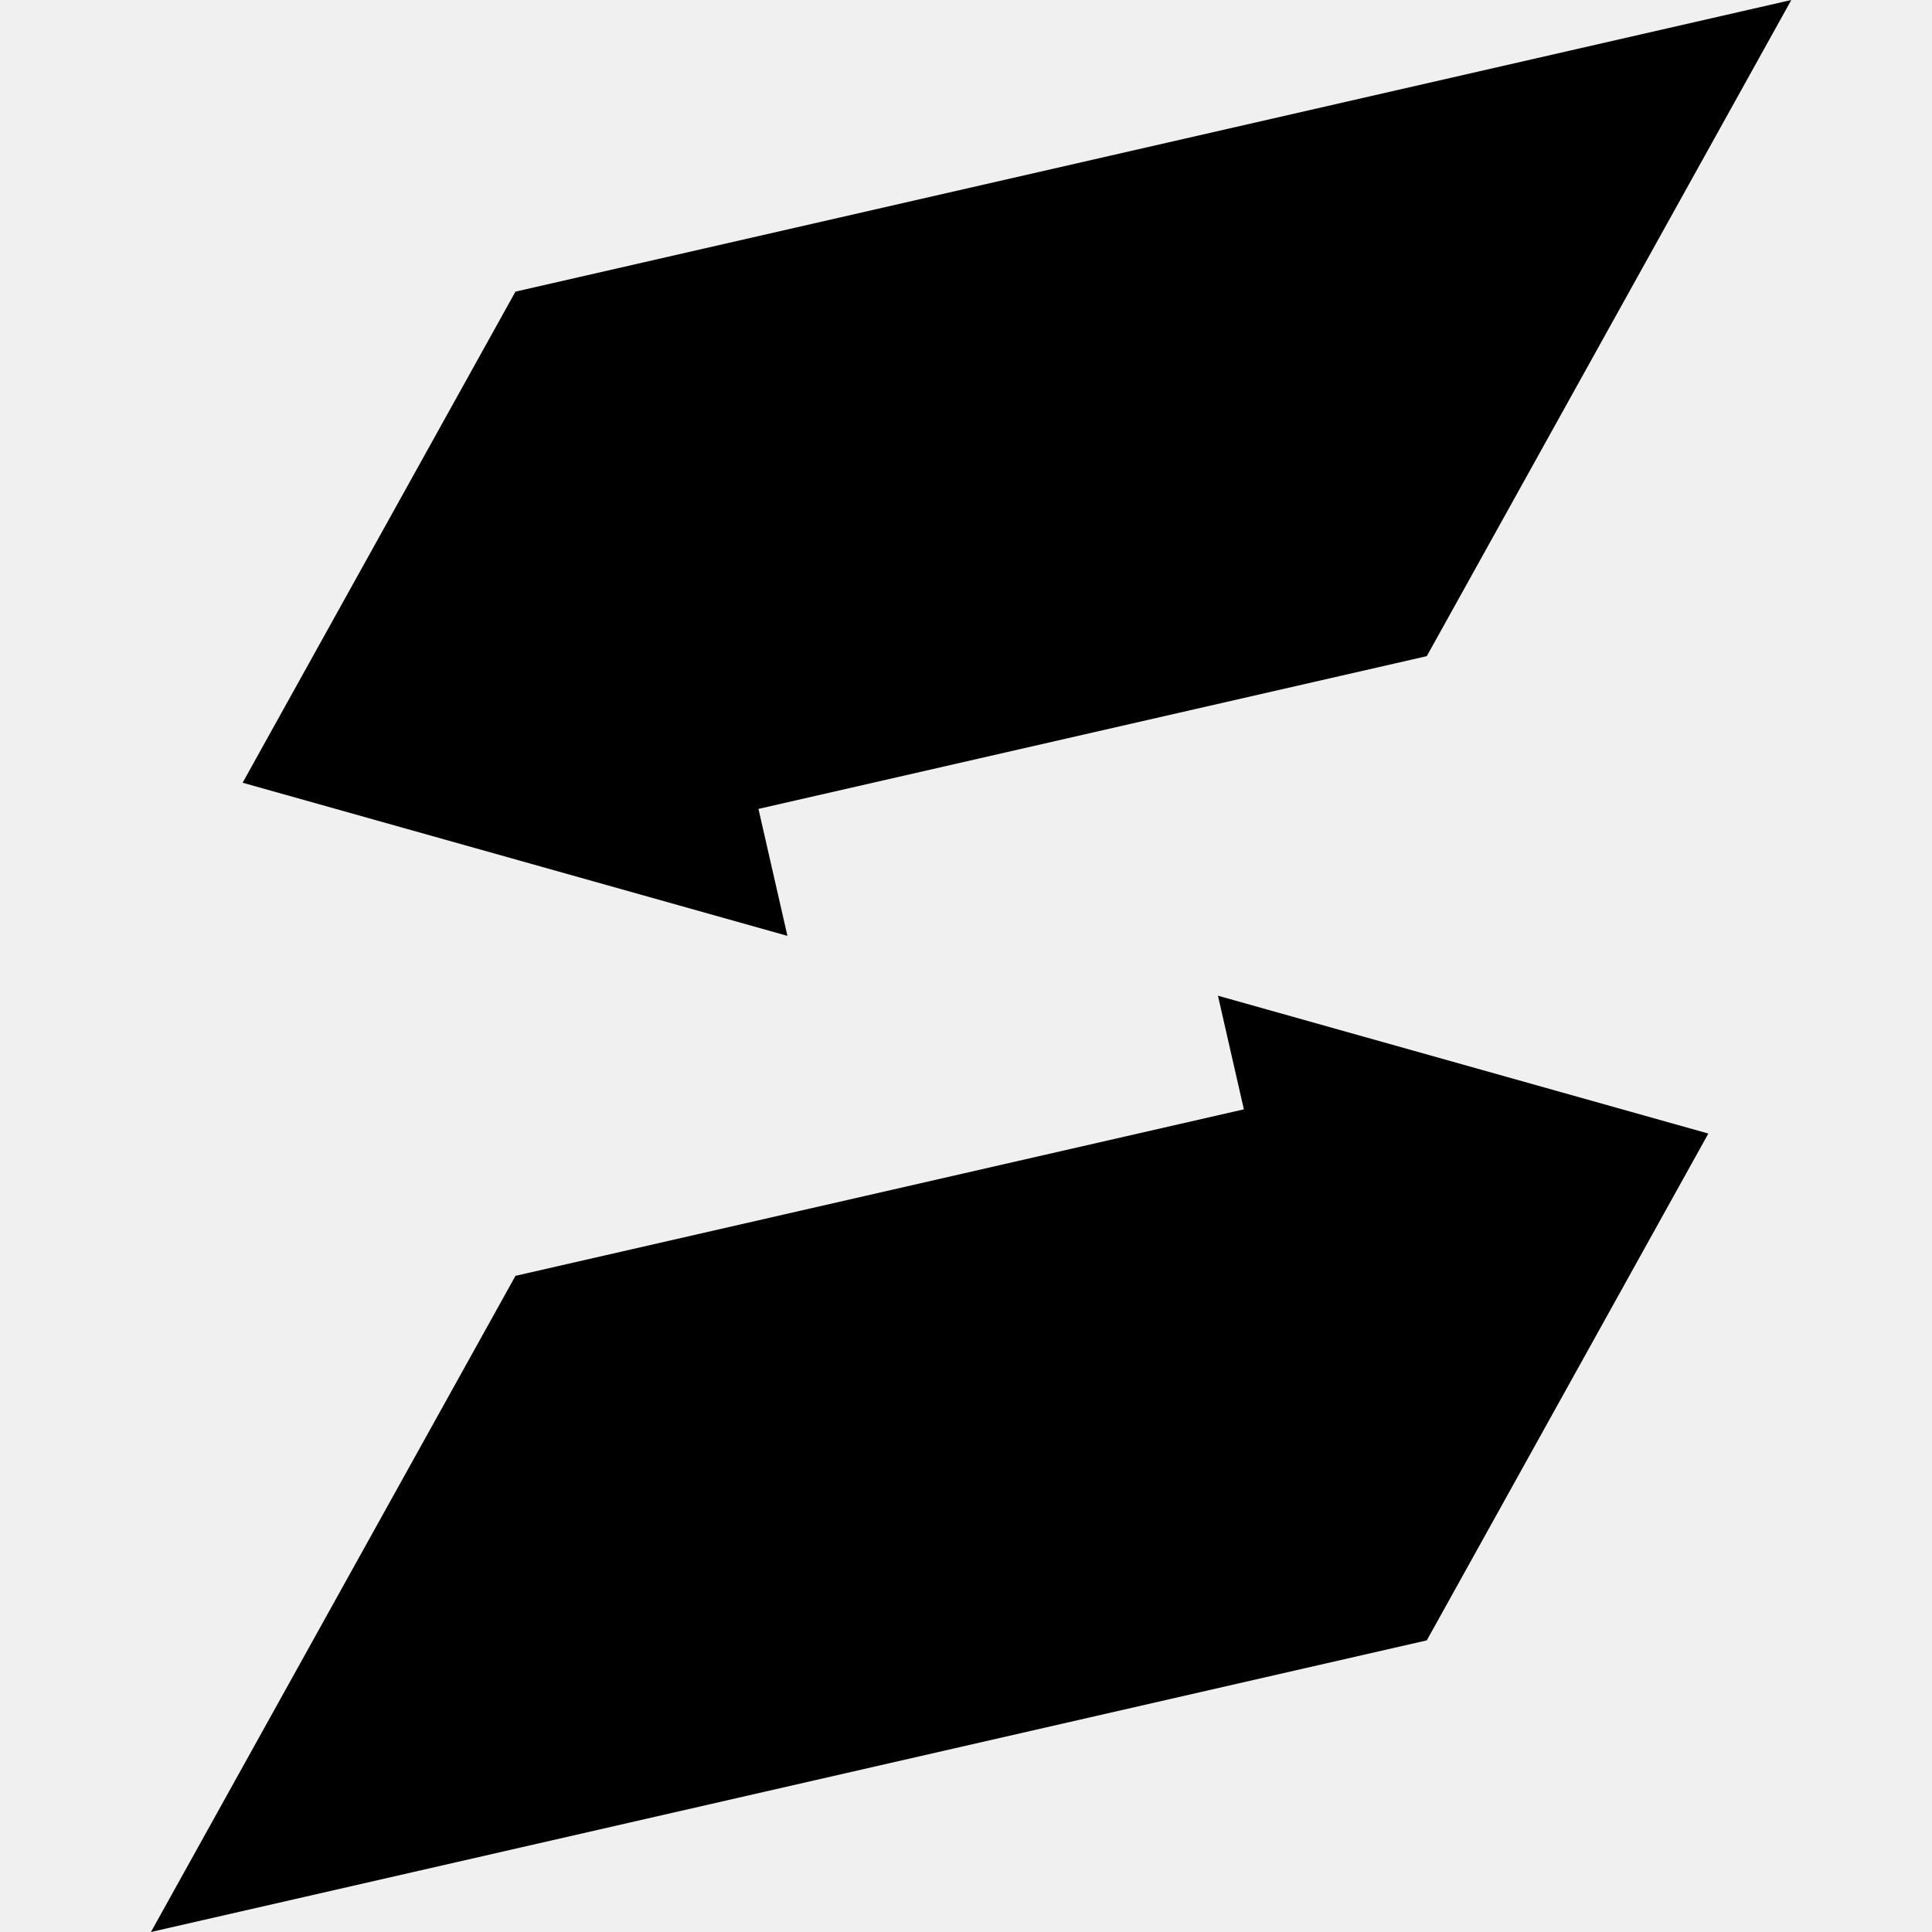
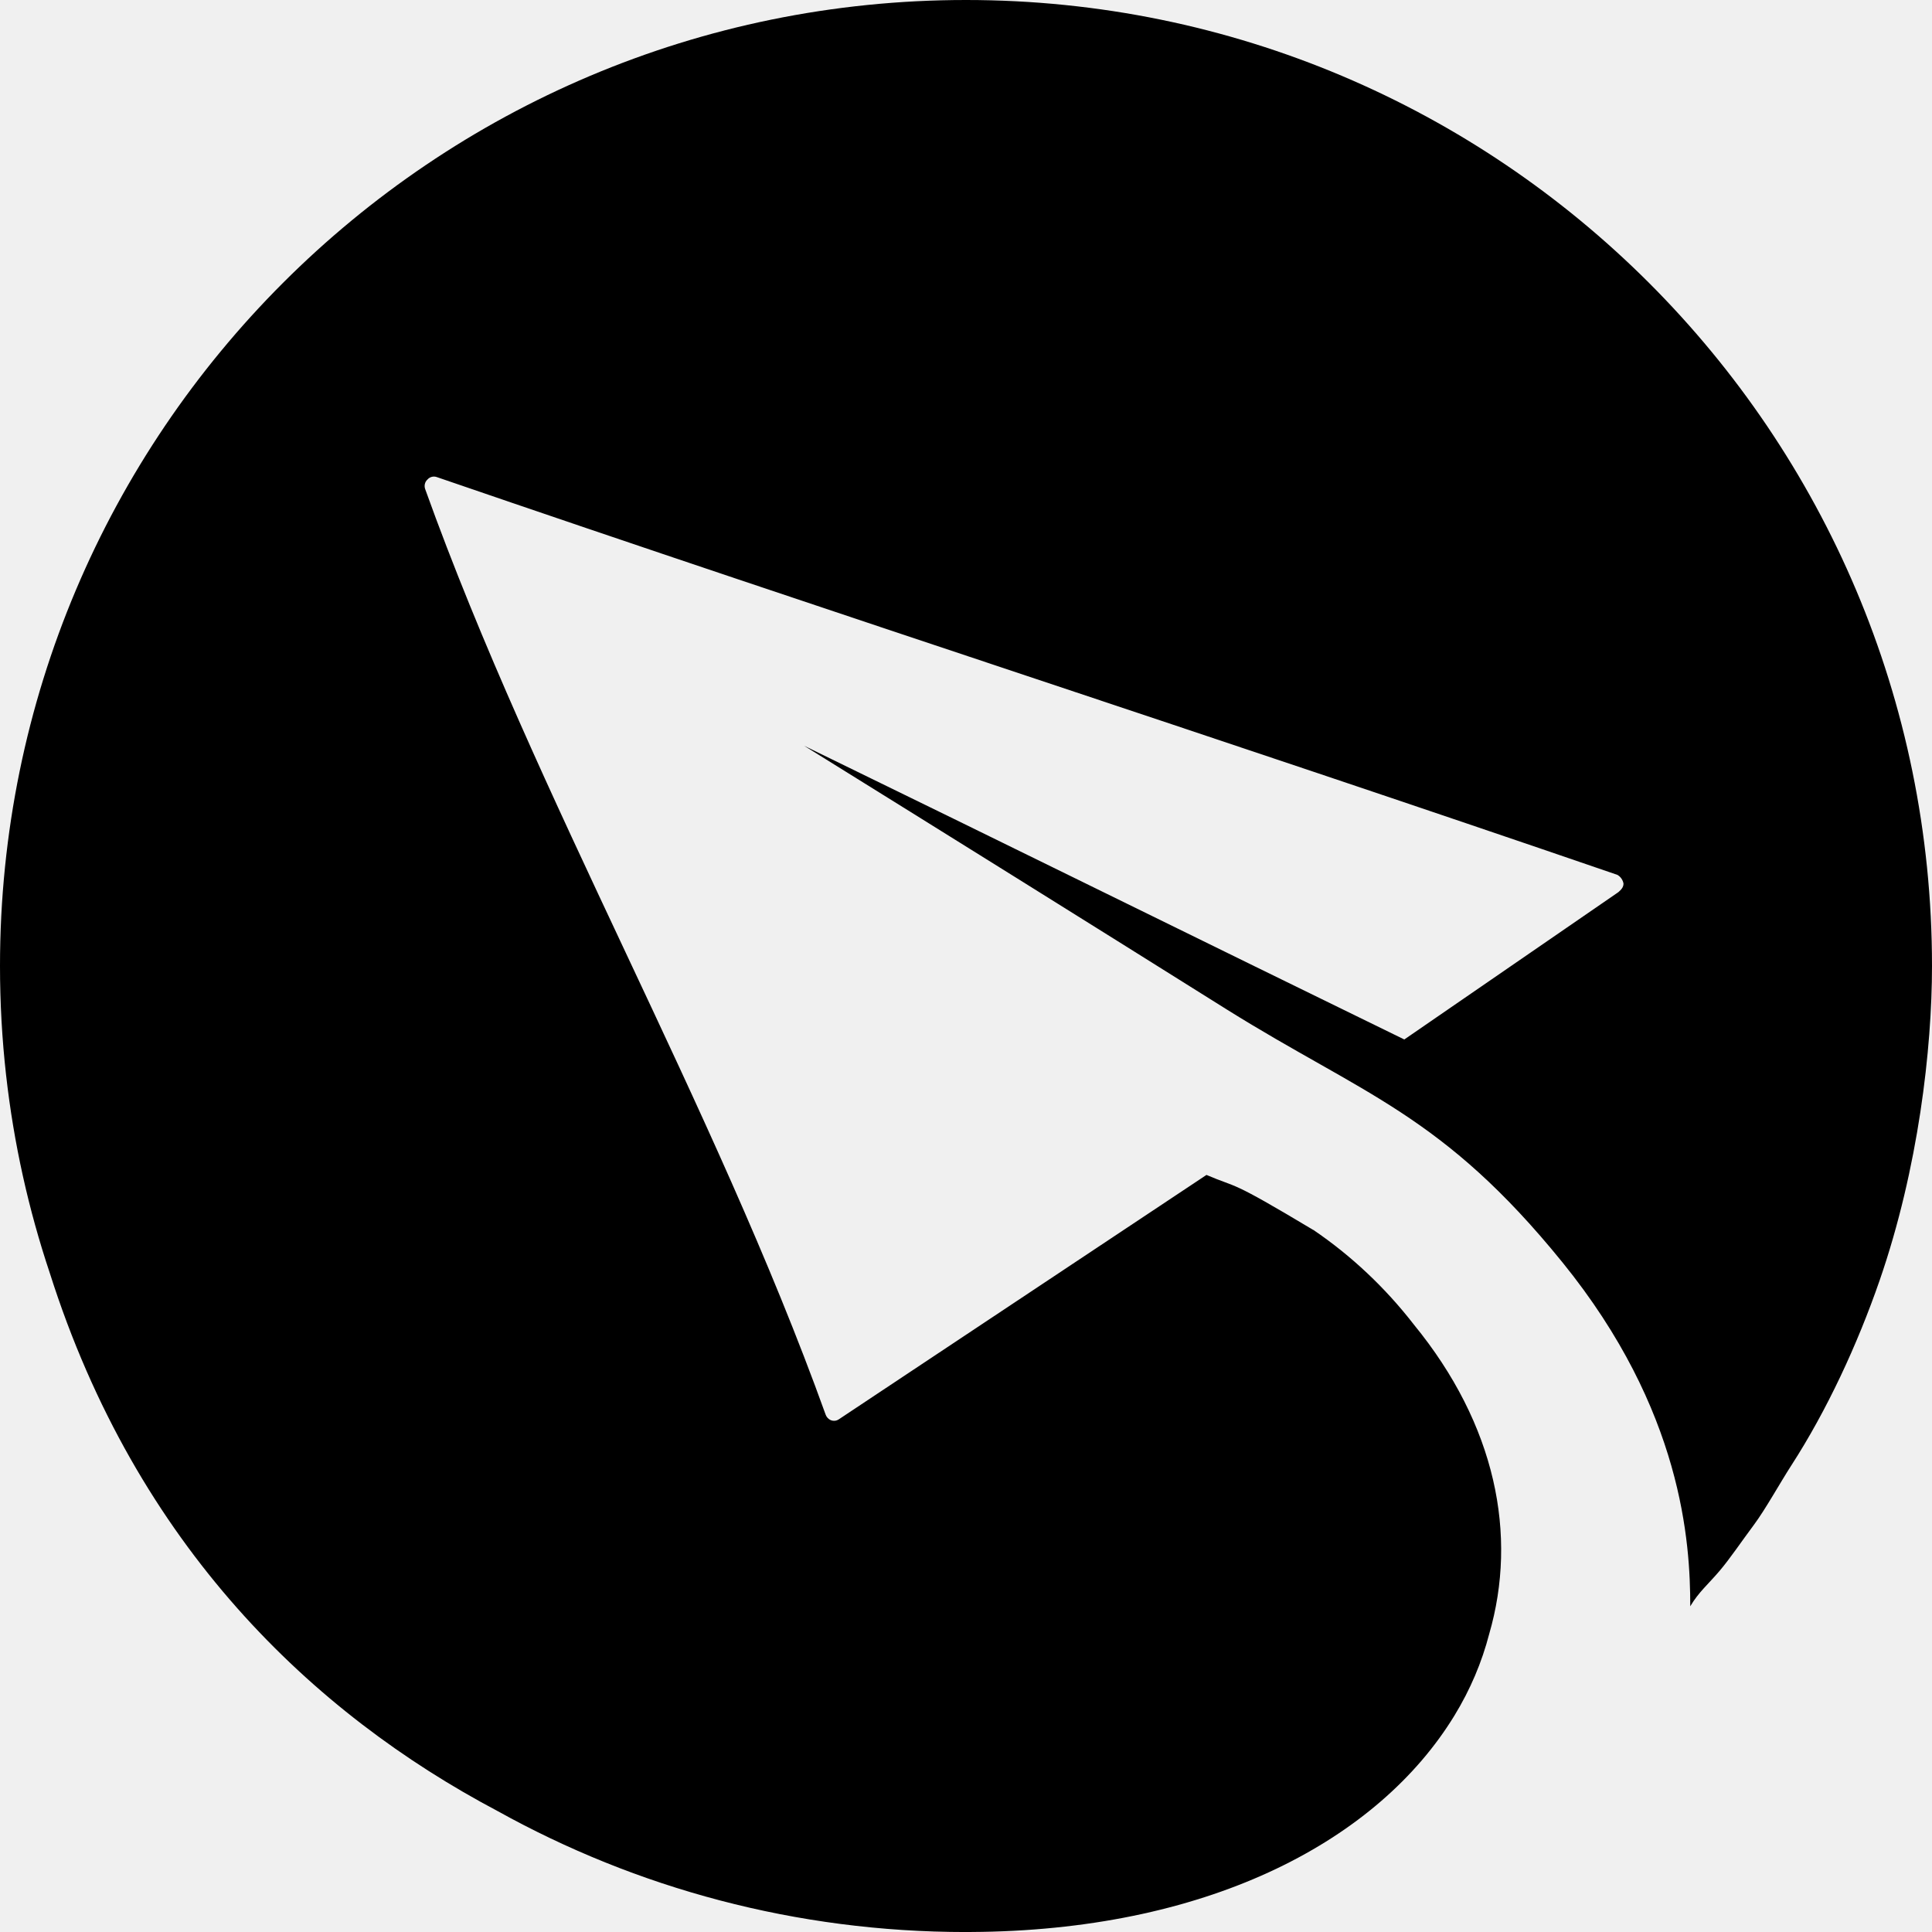
<svg xmlns="http://www.w3.org/2000/svg" xmlns:xlink="http://www.w3.org/1999/xlink" width="128" height="128" viewBox="0 0 128 128">
  <defs>
-     <path id="monogram-a" d="M80.692,65.968 L113.182,75.101 L94.528,108.679 L10,128 L34.151,84.528 L82.409,73.497 L80.692,65.968 Z M118.679,7.10542736e-15 L94.528,43.472 L50.25,53.592 L52.169,62.004 L16.074,51.858 L34.151,19.321 L118.679,7.10542736e-15 Z" />
+     <path id="monogram-a" d="M87.081,81.531 L87.012,81.485 C89.529,83.191 91.79,85.328 93.666,87.749 C99.11,94.397 100.564,101.712 98.661,108.262 C98.181,110.11 97.421,111.929 96.349,113.679 C91.341,121.857 80.374,127.743 65.017,127.992 L65.016,127.991 C64.783,127.996 64.549,127.998 64.314,127.999 C64.21,128.002 64.103,128.002 63.995,128.002 C52.736,128.002 42.155,125.093 32.964,119.986 C20.743,113.525 9.051,102.451 3.296,84.333 C1.895,80.144 0.914,75.764 0.405,71.241 C0.404,71.233 0.403,71.226 0.402,71.219 C0.137,68.852 -2.13162821e-14,66.442 -2.13162821e-14,64 C-2.13162821e-14,28.653 28.655,-2.84217094e-13 64,-2.84217094e-13 C99.347,-2.84217094e-13 128,28.655 128,64 C128,69.468 127.103,77.393 124.528,84.836 C123.056,89.091 121.027,93.457 118.682,97.084 C117.935,98.239 116.958,100.01 116.196,101.031 C115.374,102.132 114.62,103.258 113.935,104.065 C113.194,104.94 112.535,105.485 111.984,106.42 C111.984,102.208 111.475,93.453 103.521,83.64 C95.567,73.827 90.336,72.538 81.293,66.89 C71.998,61.06 62.622,55.213 53.276,49.409 C66.559,55.875 79.795,62.407 93.039,68.868 L107.223,59.106 C107.41,58.944 107.561,58.78 107.561,58.542 C107.521,58.302 107.369,58.082 107.156,57.962 C80.205,48.709 55.888,40.861 28.937,31.607 C28.717,31.528 28.47,31.598 28.324,31.767 C28.137,31.933 28.091,32.194 28.17,32.407 C35.548,52.96 47.289,73.119 54.698,93.716 C54.751,93.878 54.883,94.019 55.029,94.084 C55.209,94.158 55.405,94.151 55.586,94.026 L79.932,77.842 C82.111,78.775 81.293,78.062 87.008,81.488 C87.008,81.488 87.011,81.504 87.019,81.535 L87.012,81.485 L87.012,81.485 C87.012,81.485 87.051,81.492 87.081,81.531 Z" />
  </defs>
  <g fill="none" fill-rule="evenodd">
    <rect width="128" height="128" />
-     <mask id="monogram-b" fill="#fff">
-       <use xlink:href="#monogram-a" />
-     </mask>
-     <use fill="#FFF" fill-opacity="0" xlink:href="#monogram-a" />
-     <g fill="#000" mask="url(#monogram-b)">
-       <rect width="128" height="128" />
-     </g>
+     <use fill="#000" xlink:href="#monogram-a" />
  </g>
</svg>
